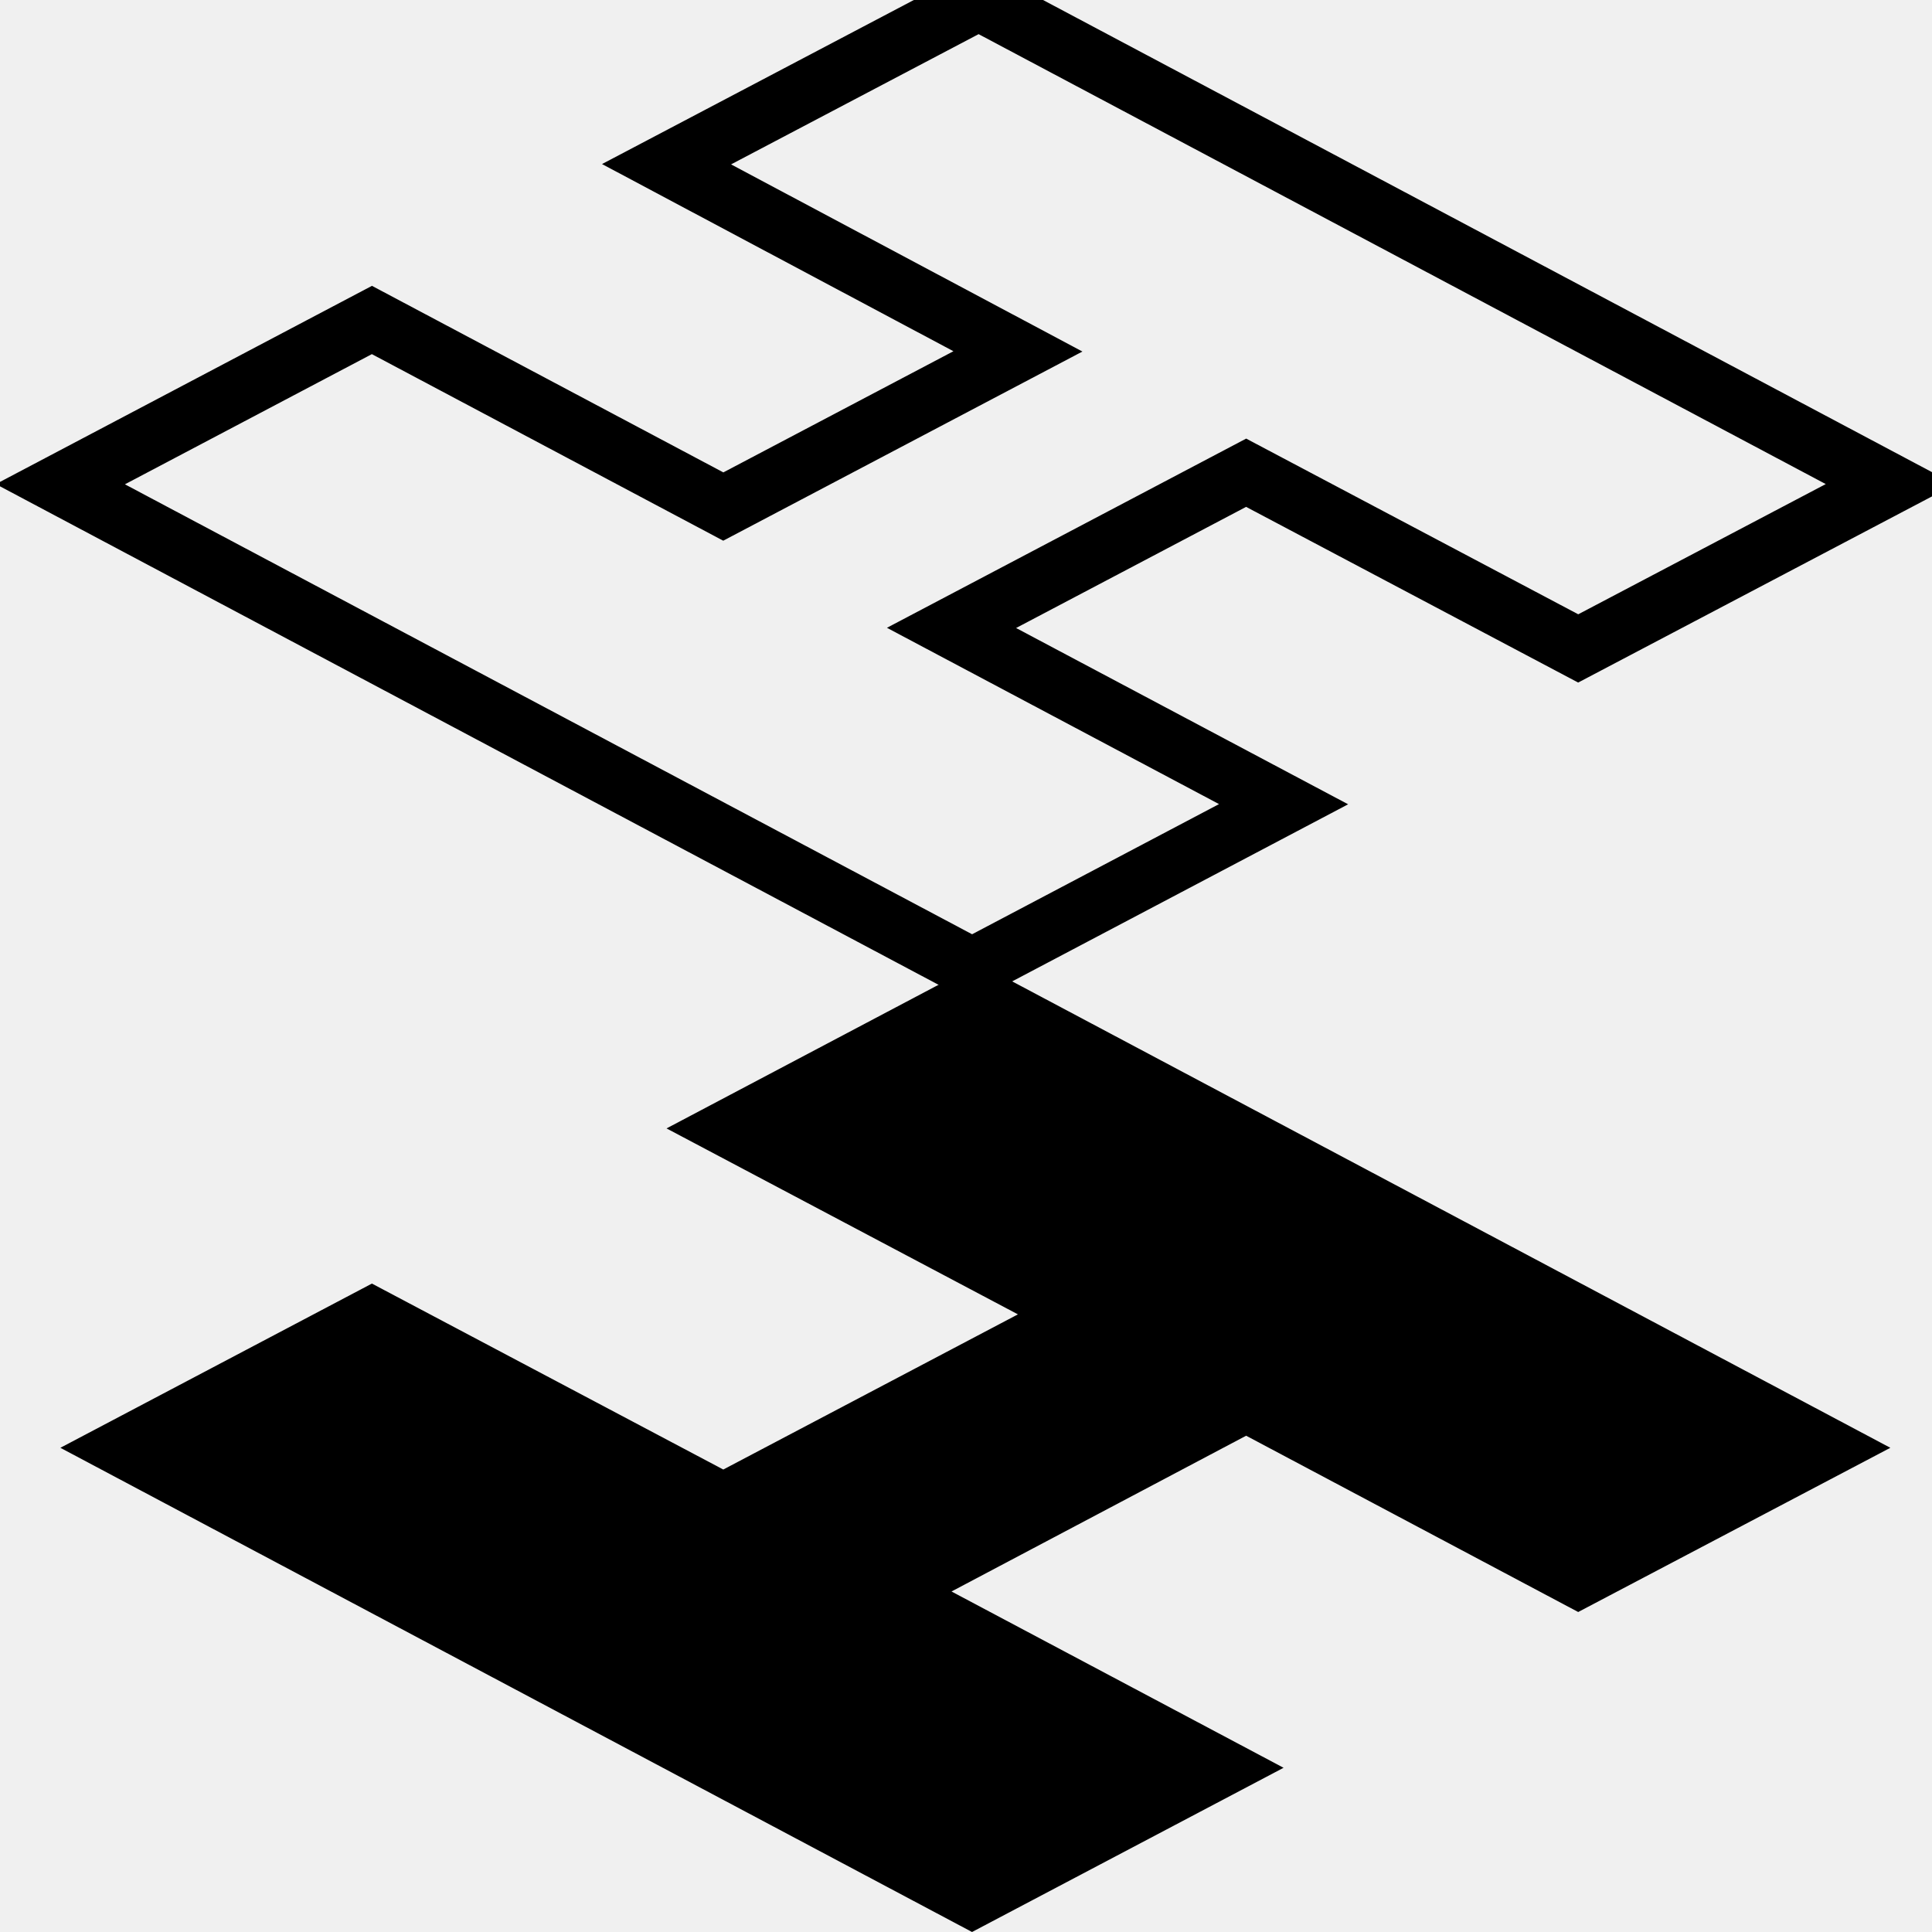
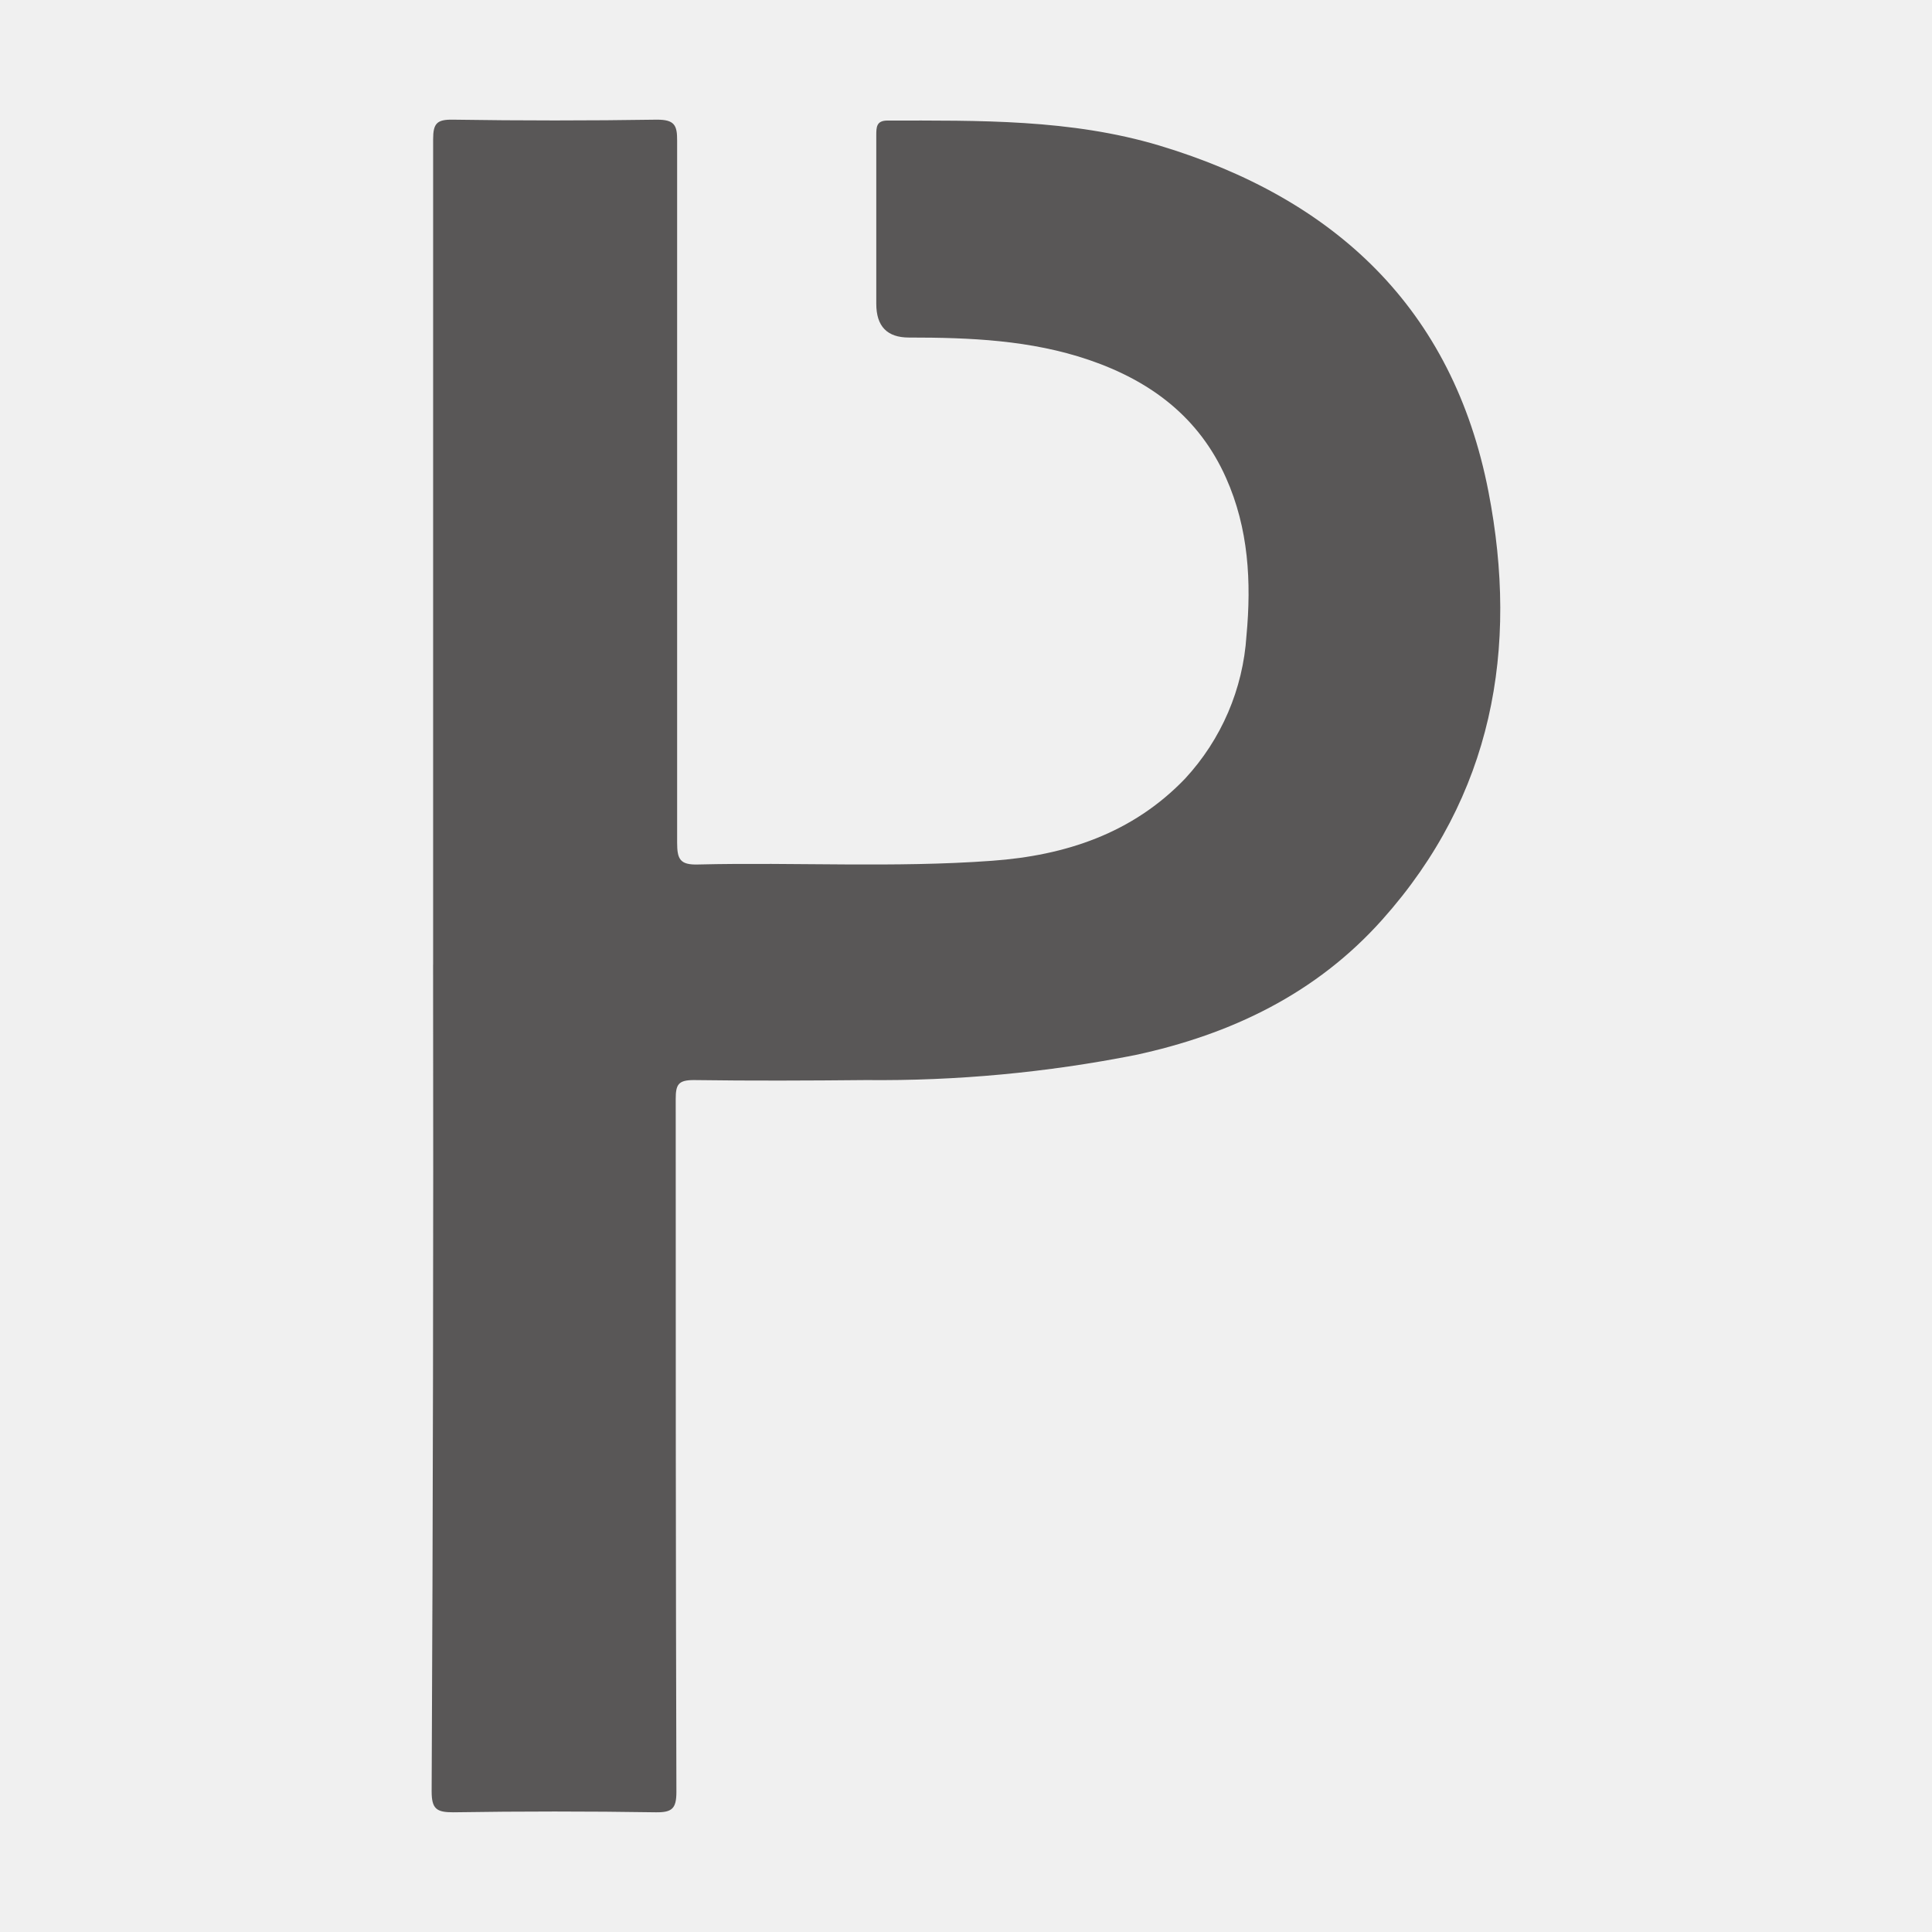
- <svg xmlns="http://www.w3.org/2000/svg" width="32" height="32" fill="none">
-   <style>
-     .stroke {
-       stroke: #000;
-     }
-     .fill {
-       fill: #000;
-     }
-     @media (prefers-color-scheme: dark) {
-       .stroke {
-         stroke: #fff;
+ <svg xmlns="http://www.w3.org/2000/svg" id="Livello_1" data-name="Livello 1" viewBox="0 0 480 480">
+   <defs>
+     <style>
+       .cls-1 {
+         fill: #595757;
      }
-       .fill {
-         fill: #fff;
-       }
-     }
-   </style>
-   <path class="stroke" fill-rule="evenodd" d="M16.1 16.04 1 8.02 6.16 5.3l5.82 3.09 4.88-2.57-5.82-3.1L16.21 0l15.1 8.02-5.17 2.72-5.5-2.91-4.88 2.57 5.5 2.92-5.16 2.72Z" />
-   <path class="fill" fill-rule="evenodd" d="M16.1 32 1 23.98l5.16-2.72 5.82 3.08 4.88-2.57-5.82-3.08 5.17-2.73 15.1 8.02-5.17 2.72-5.5-2.92-4.88 2.58 5.5 2.92L16.1 32Z" />
+     </style>
+   </defs>
+   <path class="cls-1" d="M107.61,239.71V34.61c0-3.9,.89-4.94,4.85-4.88,16.94,.26,33.86,.26,50.78,0,4.32,0,5.02,1.37,4.99,5.21V209.34c0,4.1,.7,5.58,5.21,5.44,24.32-.59,48.69,.86,73-.92,18.24-1.31,34.94-6.8,47.99-20.41,9.01-9.73,14.4-22.26,15.25-35.5,1.25-13.38,.53-26.69-5.08-39.23-6.72-15.09-18.74-24.06-33.99-29.28-14.53-4.96-29.64-5.58-44.81-5.58q-8.09,0-8.09-8.37V33.66c0-2.04,0-3.71,2.79-3.71,22.73,0,45.51-.39,67.57,6.22,43.56,13.11,72.89,40.46,81.73,85.97,7.58,39.04,1.09,75.6-26.38,106.35-16.4,18.38-37.53,28.5-61.35,33.63-22.04,4.36-44.46,6.45-66.92,6.22-14.25,.14-28.53,.2-42.78,0-3.88,0-4.49,1.14-4.49,4.71,0,57.39,0,114.78,.17,172.16,0,4.13-1.09,5.1-5.1,5.05-16.73-.26-33.51-.26-50.33,0-4.15,0-5.38-.81-5.38-5.21,.33-68.54,.46-136.99,.36-205.35Z" />
</svg>
